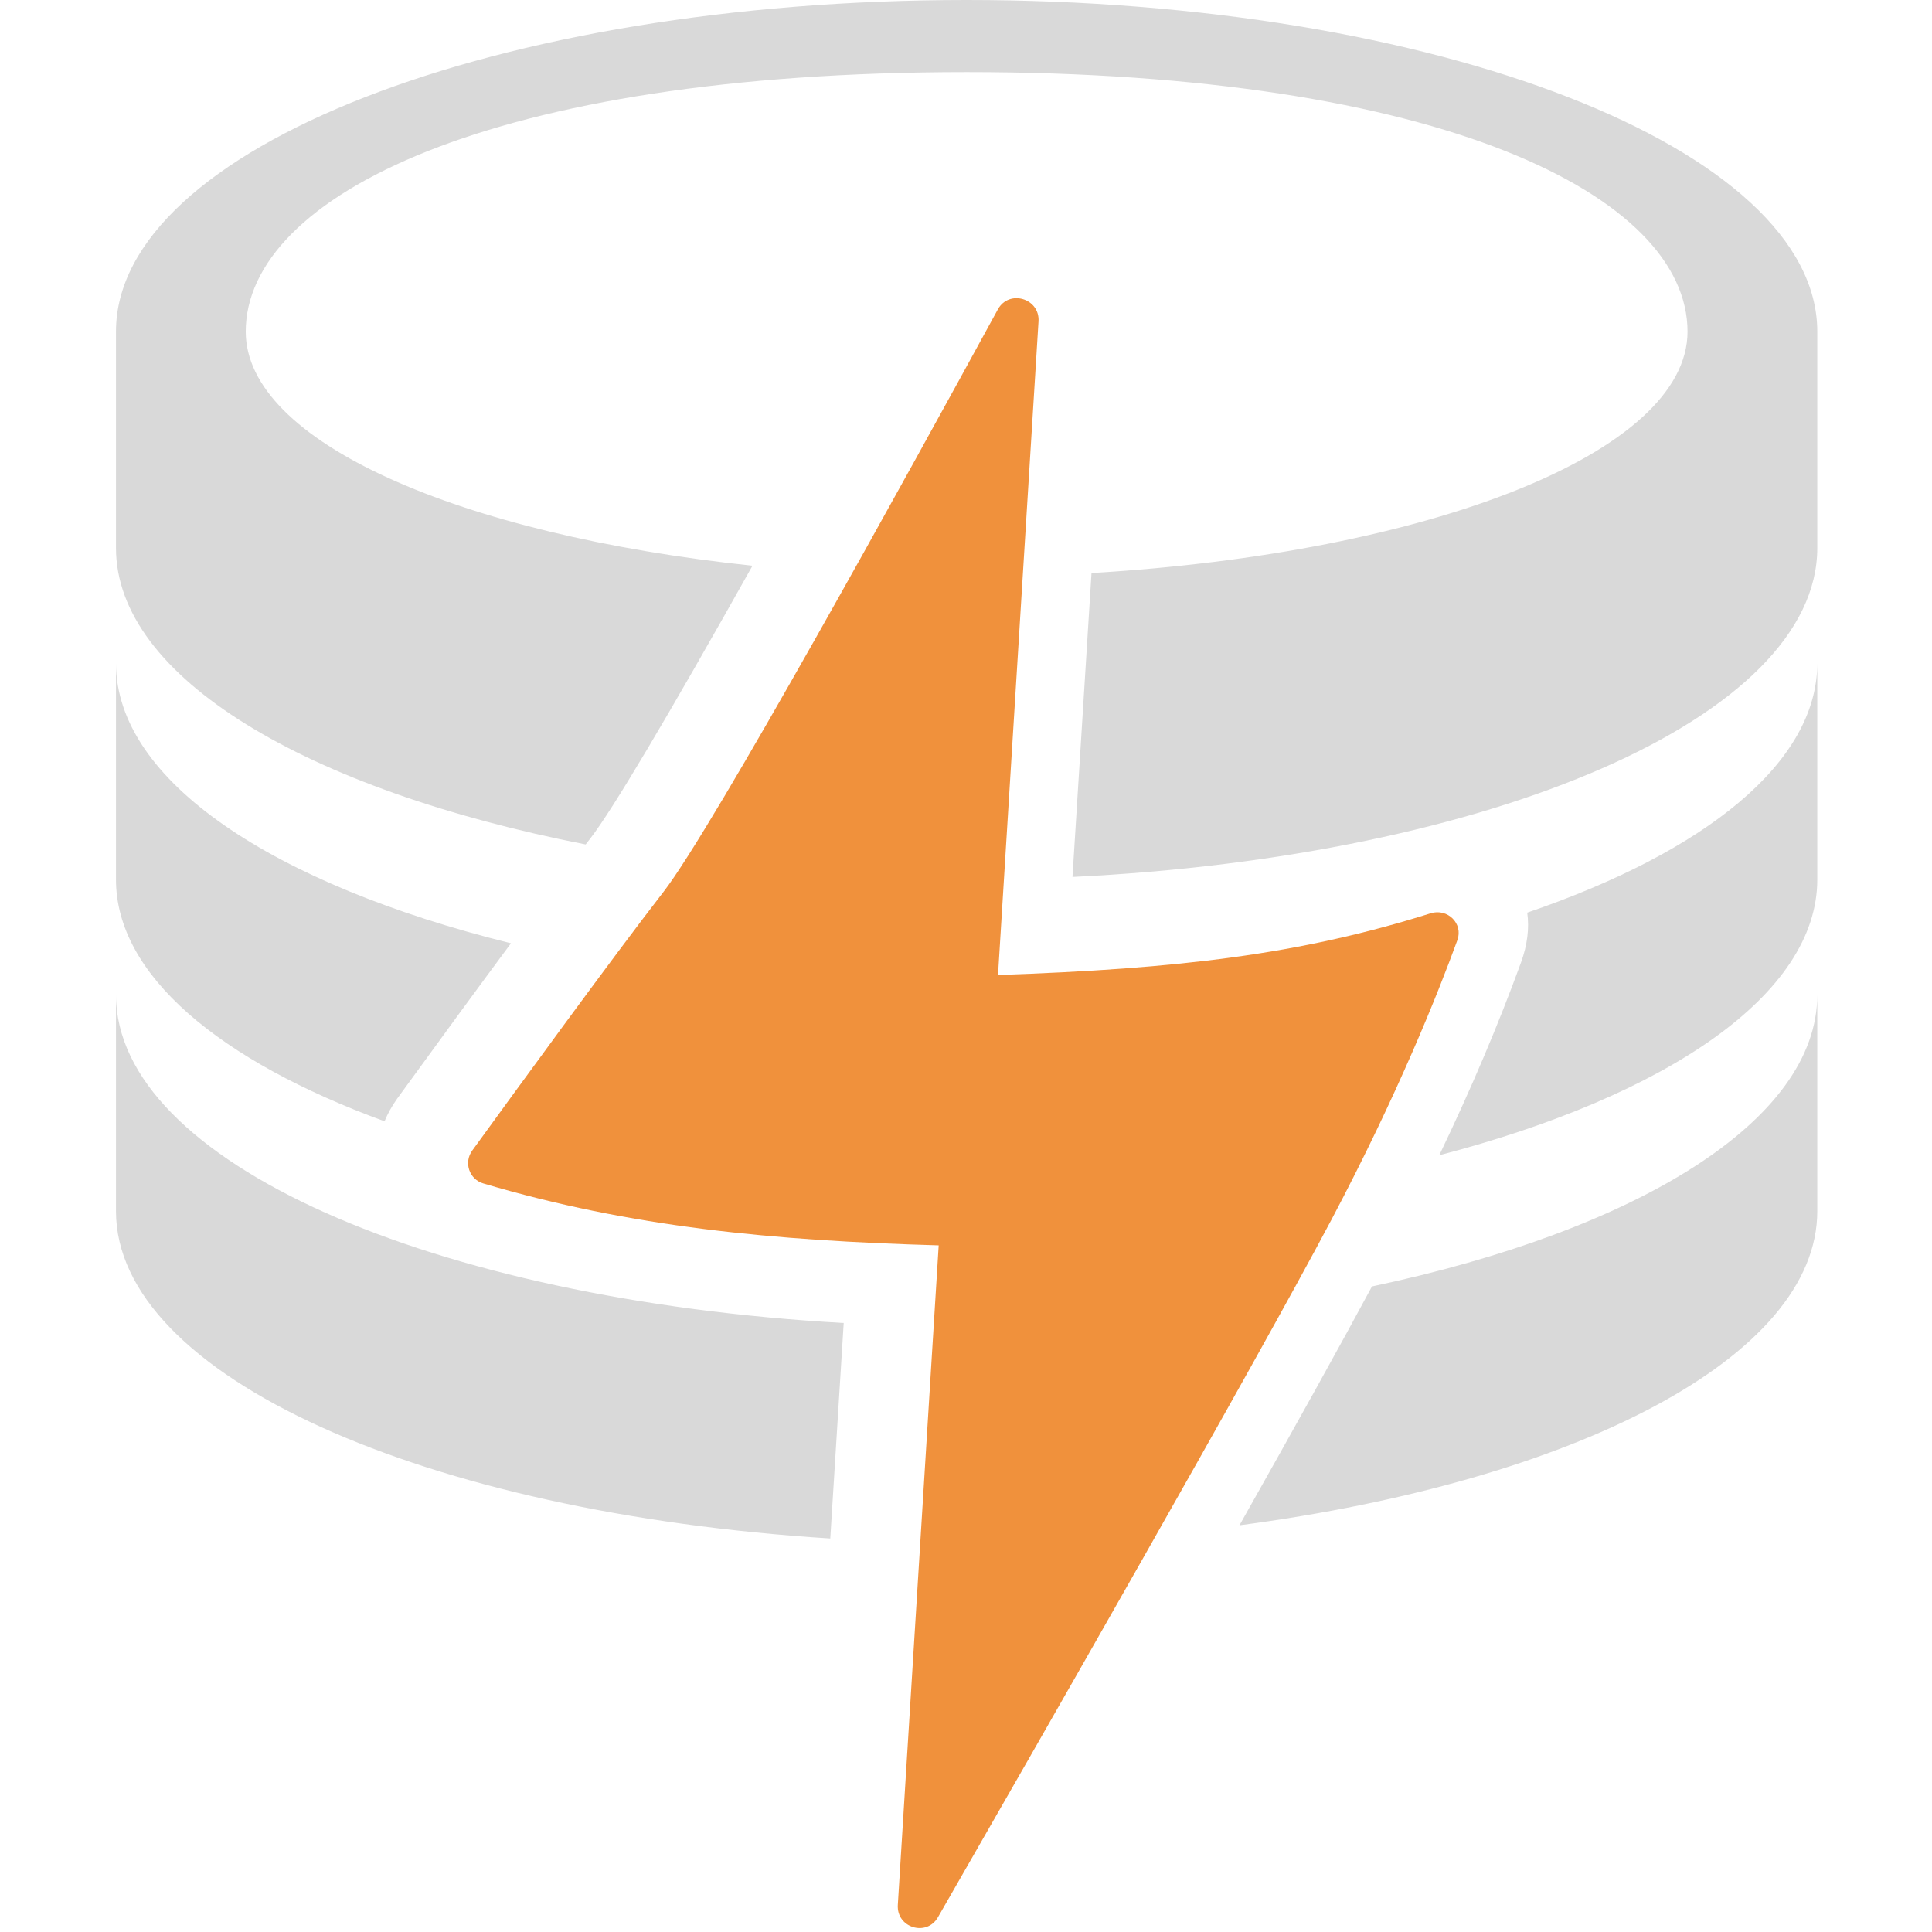
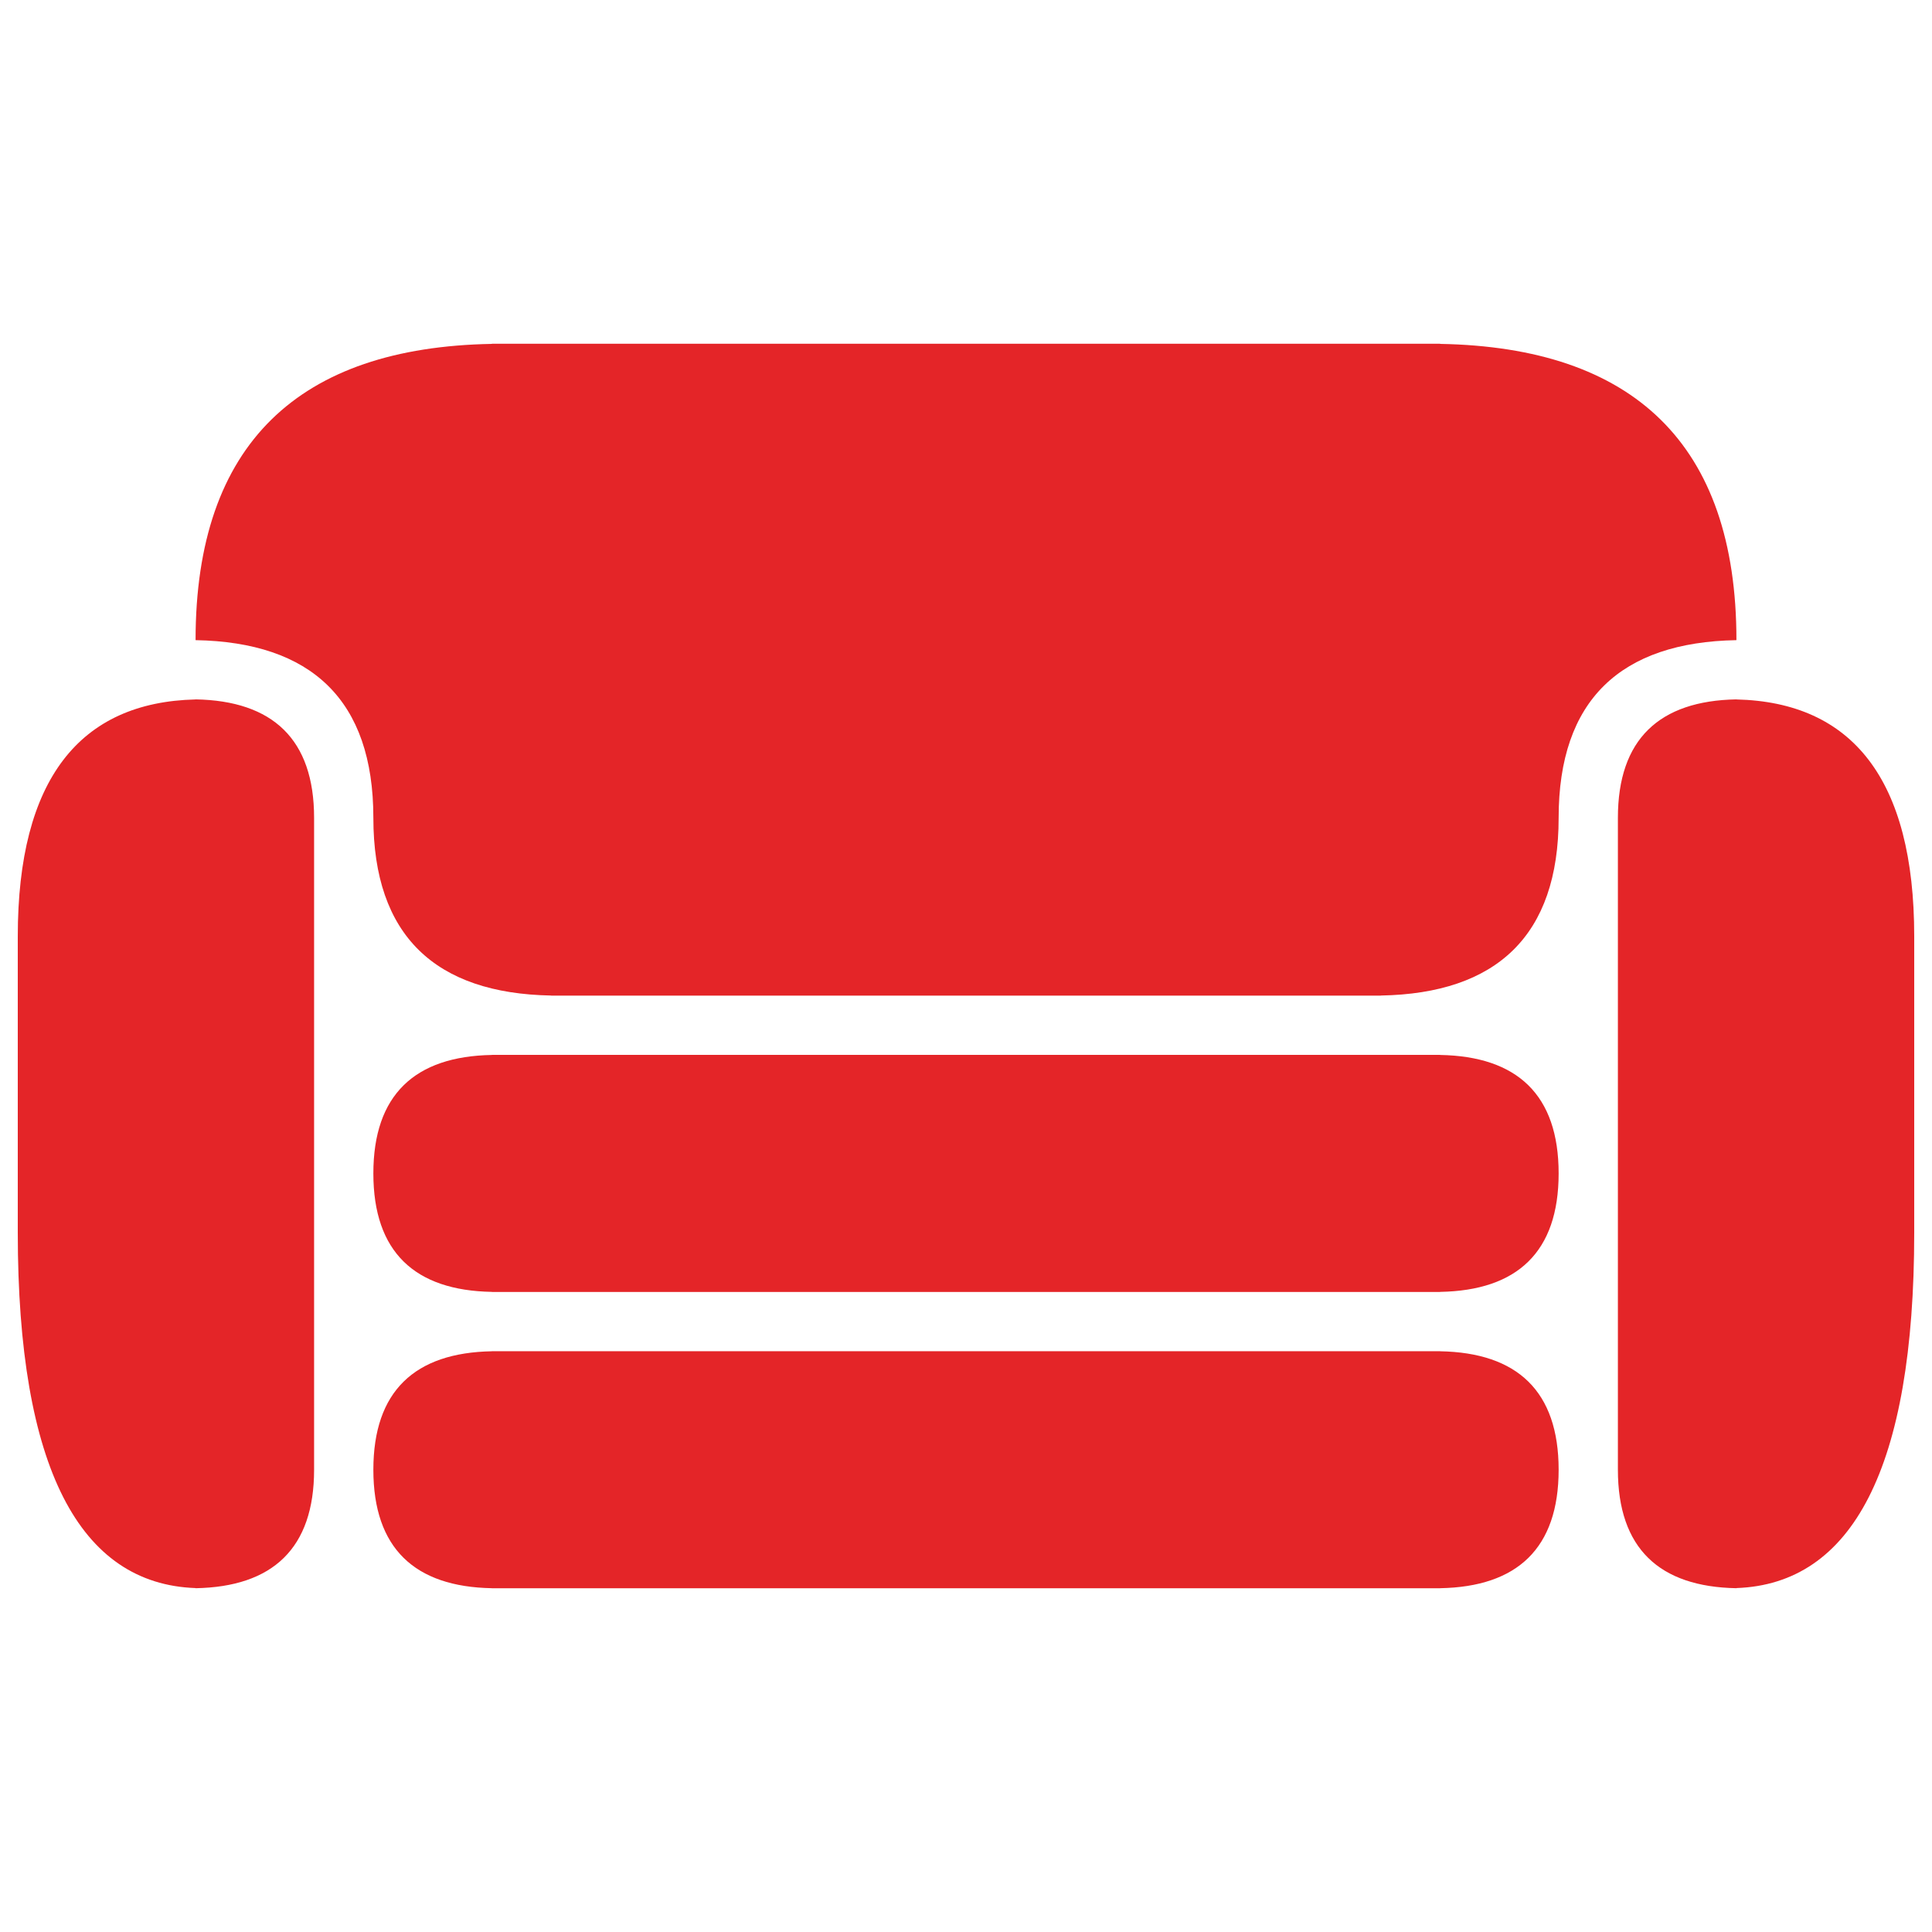
- <svg xmlns="http://www.w3.org/2000/svg" width="268" height="268" viewBox="0 0 268 268" fill="none">
-   <path fill-rule="evenodd" clip-rule="evenodd" d="M117.035 183.523C59.946 180.302 16.088 161.147 16.088 138V168C16.088 190.895 58.995 209.884 115.173 213.412L117.035 183.523ZM171.933 211.583C218.54 205.435 252.088 188.245 252.088 168V138C252.088 155.469 227.108 170.664 190.314 178.452C186.087 186.314 179.96 197.357 171.933 211.583Z" fill="#D9D9D9" />
-   <path fill-rule="evenodd" clip-rule="evenodd" d="M70.879 130.851C37.943 122.69 16.088 108.34 16.088 92V122C16.088 135.228 30.412 147.153 53.343 155.544C53.778 154.477 54.361 153.431 55.092 152.404C61.213 143.972 66.475 136.787 70.879 130.851ZM199.648 160.253C231.269 152.001 252.088 137.948 252.088 122V92C252.088 105.793 236.516 118.167 211.852 126.599C212.157 128.772 211.87 131.074 210.992 133.504C207.836 142.161 204.054 151.077 199.648 160.253Z" fill="#D9D9D9" />
-   <path fill-rule="evenodd" clip-rule="evenodd" d="M252.088 46C252.088 20.595 199.257 0 134.088 0C68.918 0 16.088 20.595 16.088 46V76C16.088 93.999 42.604 109.583 81.239 117.14C81.462 116.853 81.68 116.575 81.892 116.304C84.975 112.309 92.472 99.699 104.382 78.475C63.659 74.173 34.088 61.261 34.088 46C34.088 27.222 68.088 10 134.088 10C200.088 10 234.088 27.222 234.088 46C234.088 62.769 198.382 76.703 151.409 79.492L148.77 121.647C207.011 118.83 252.088 99.467 252.088 76V46Z" fill="#D9D9D9" />
-   <path d="M138.413 42.926C139.954 40.105 144.258 41.376 144.059 44.584L138.441 135.246C163.489 134.389 180.249 132.415 198.452 126.692C200.8 125.954 203.002 128.109 202.159 130.422C199.484 137.766 193.907 151.777 184.712 169.158C174.114 189.192 143.47 242.7 130.108 265.954C128.529 268.703 124.346 267.412 124.542 264.248L130.211 172.754C107.173 172.09 87.578 170.241 67.037 164.16C65.082 163.581 64.308 161.254 65.505 159.603C71.099 151.887 84.994 132.79 92.046 123.702C98.856 114.927 125.854 65.926 138.413 42.926Z" fill="#F0913C" />
+ <svg xmlns="http://www.w3.org/2000/svg" xmlns:xlink="http://www.w3.org/1999/xlink" width="211.667mm" height="211.667mm" viewBox="0 0 211.667 211.667" version="1.1" id="svg1" xml:space="preserve">
+   <defs id="defs1">
+     <clipPath id="b">
+       <use xlink:href="#a" height="293.201" width="289.598" overflow="visible" id="use1" />
+     </clipPath>
+     <path id="a" d="m -275.786,-151.084 h 841.89 v 595.28 h -841.89 z" />
+   </defs>
+   <g id="layer1">
+     <g id="g1" transform="matrix(0.4812761,0,0,0.4812761,37.04141,43.10535)">
+       <path clip-path="url(#b)" d="m 235.298,126.699 c 0,12.001 -6.323,17.882 -18.1,18.09 v 0.01 H 72.399 v -0.01 c -11.777,-0.208 -18.1,-6.089 -18.1,-18.09 0,-12.001 6.323,-17.882 18.1,-18.09 v -0.01 h 144.799 v 0.01 c 11.777,0.208 18.1,6.089 18.1,18.09 m -18.1,27.159 v -0.01 H 72.399 v 0.01 c -11.777,0.208 -18.1,6.09 -18.1,18.091 0,12.001 6.323,17.882 18.1,18.09 v 0.01 h 144.799 v -0.01 c 11.776,-0.208 18.1,-6.089 18.1,-18.09 0,-12.001 -6.323,-17.883 -18.1,-18.091 m 45.25,-99.538 v -0.01 c -11.777,0.208 -18.101,6.089 -18.101,18.09 v 99.549 c 0,12.001 6.323,17.882 18.101,18.09 v -0.021 c 17.665,-0.623 27.149,-18.266 27.149,-54.27 V 90.5 C 289.598,66.498 280.113,54.736 262.448,54.32 M 27.15,54.31 v 0.01 C 9.484,54.736 0,66.497 0,90.5 v 45.249 c 0,36.004 9.484,53.646 27.15,54.27 v 0.021 c 11.777,-0.208 18.099,-6.089 18.099,-18.09 V 72.4 c 0,-12.001 -6.322,-17.882 -18.099,-18.09 m 235.298,-9.06 c 0,-30.003 -15.808,-44.705 -45.25,-45.225 V 0 H 72.399 V 0.025 C 42.957,0.545 27.15,15.247 27.15,45.25 v 0.015 c 17.665,0.312 27.149,9.133 27.149,27.135 0,18.001 9.485,26.823 27.15,27.135 v 0.015 h 126.699 v -0.015 c 17.666,-0.312 27.15,-9.134 27.15,-27.135 0,-18.002 9.484,-26.823 27.15,-27.135 z" fill="#e42528" id="path3" transform="matrix(1.490722,0,0,1.490722,-72.91778,-11.3183)" />
+     </g>
+   </g>
</svg>
